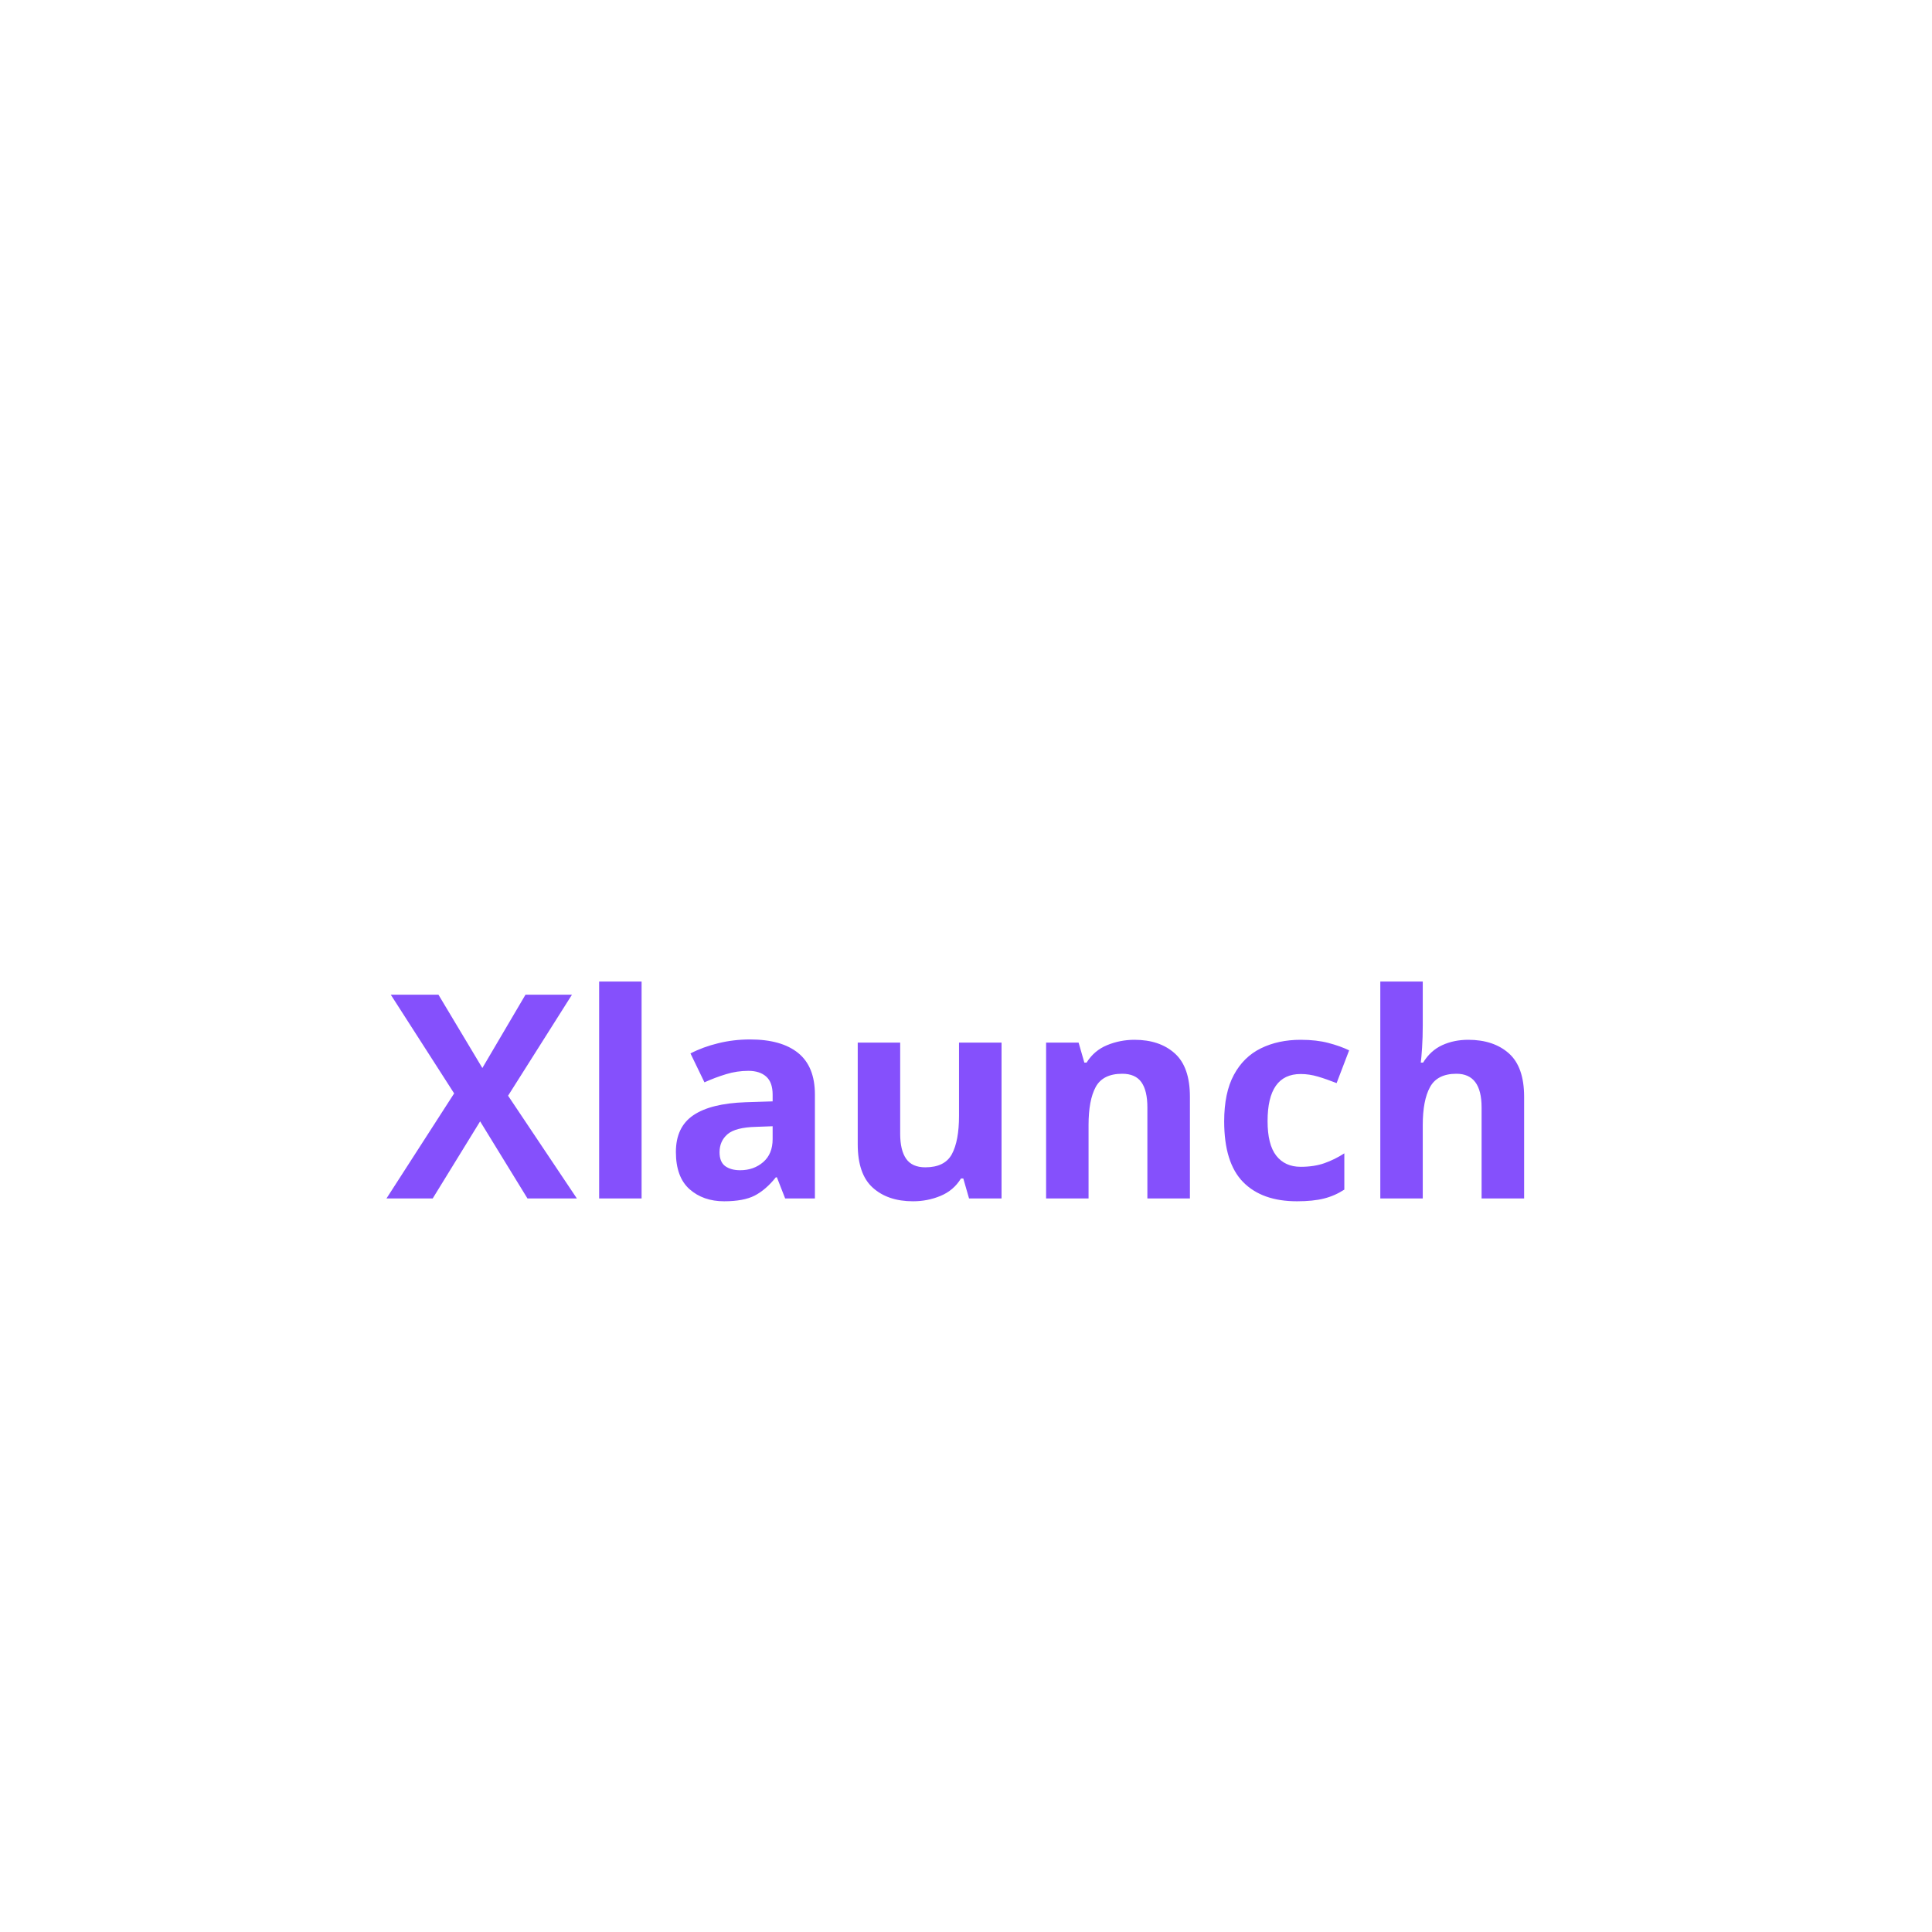
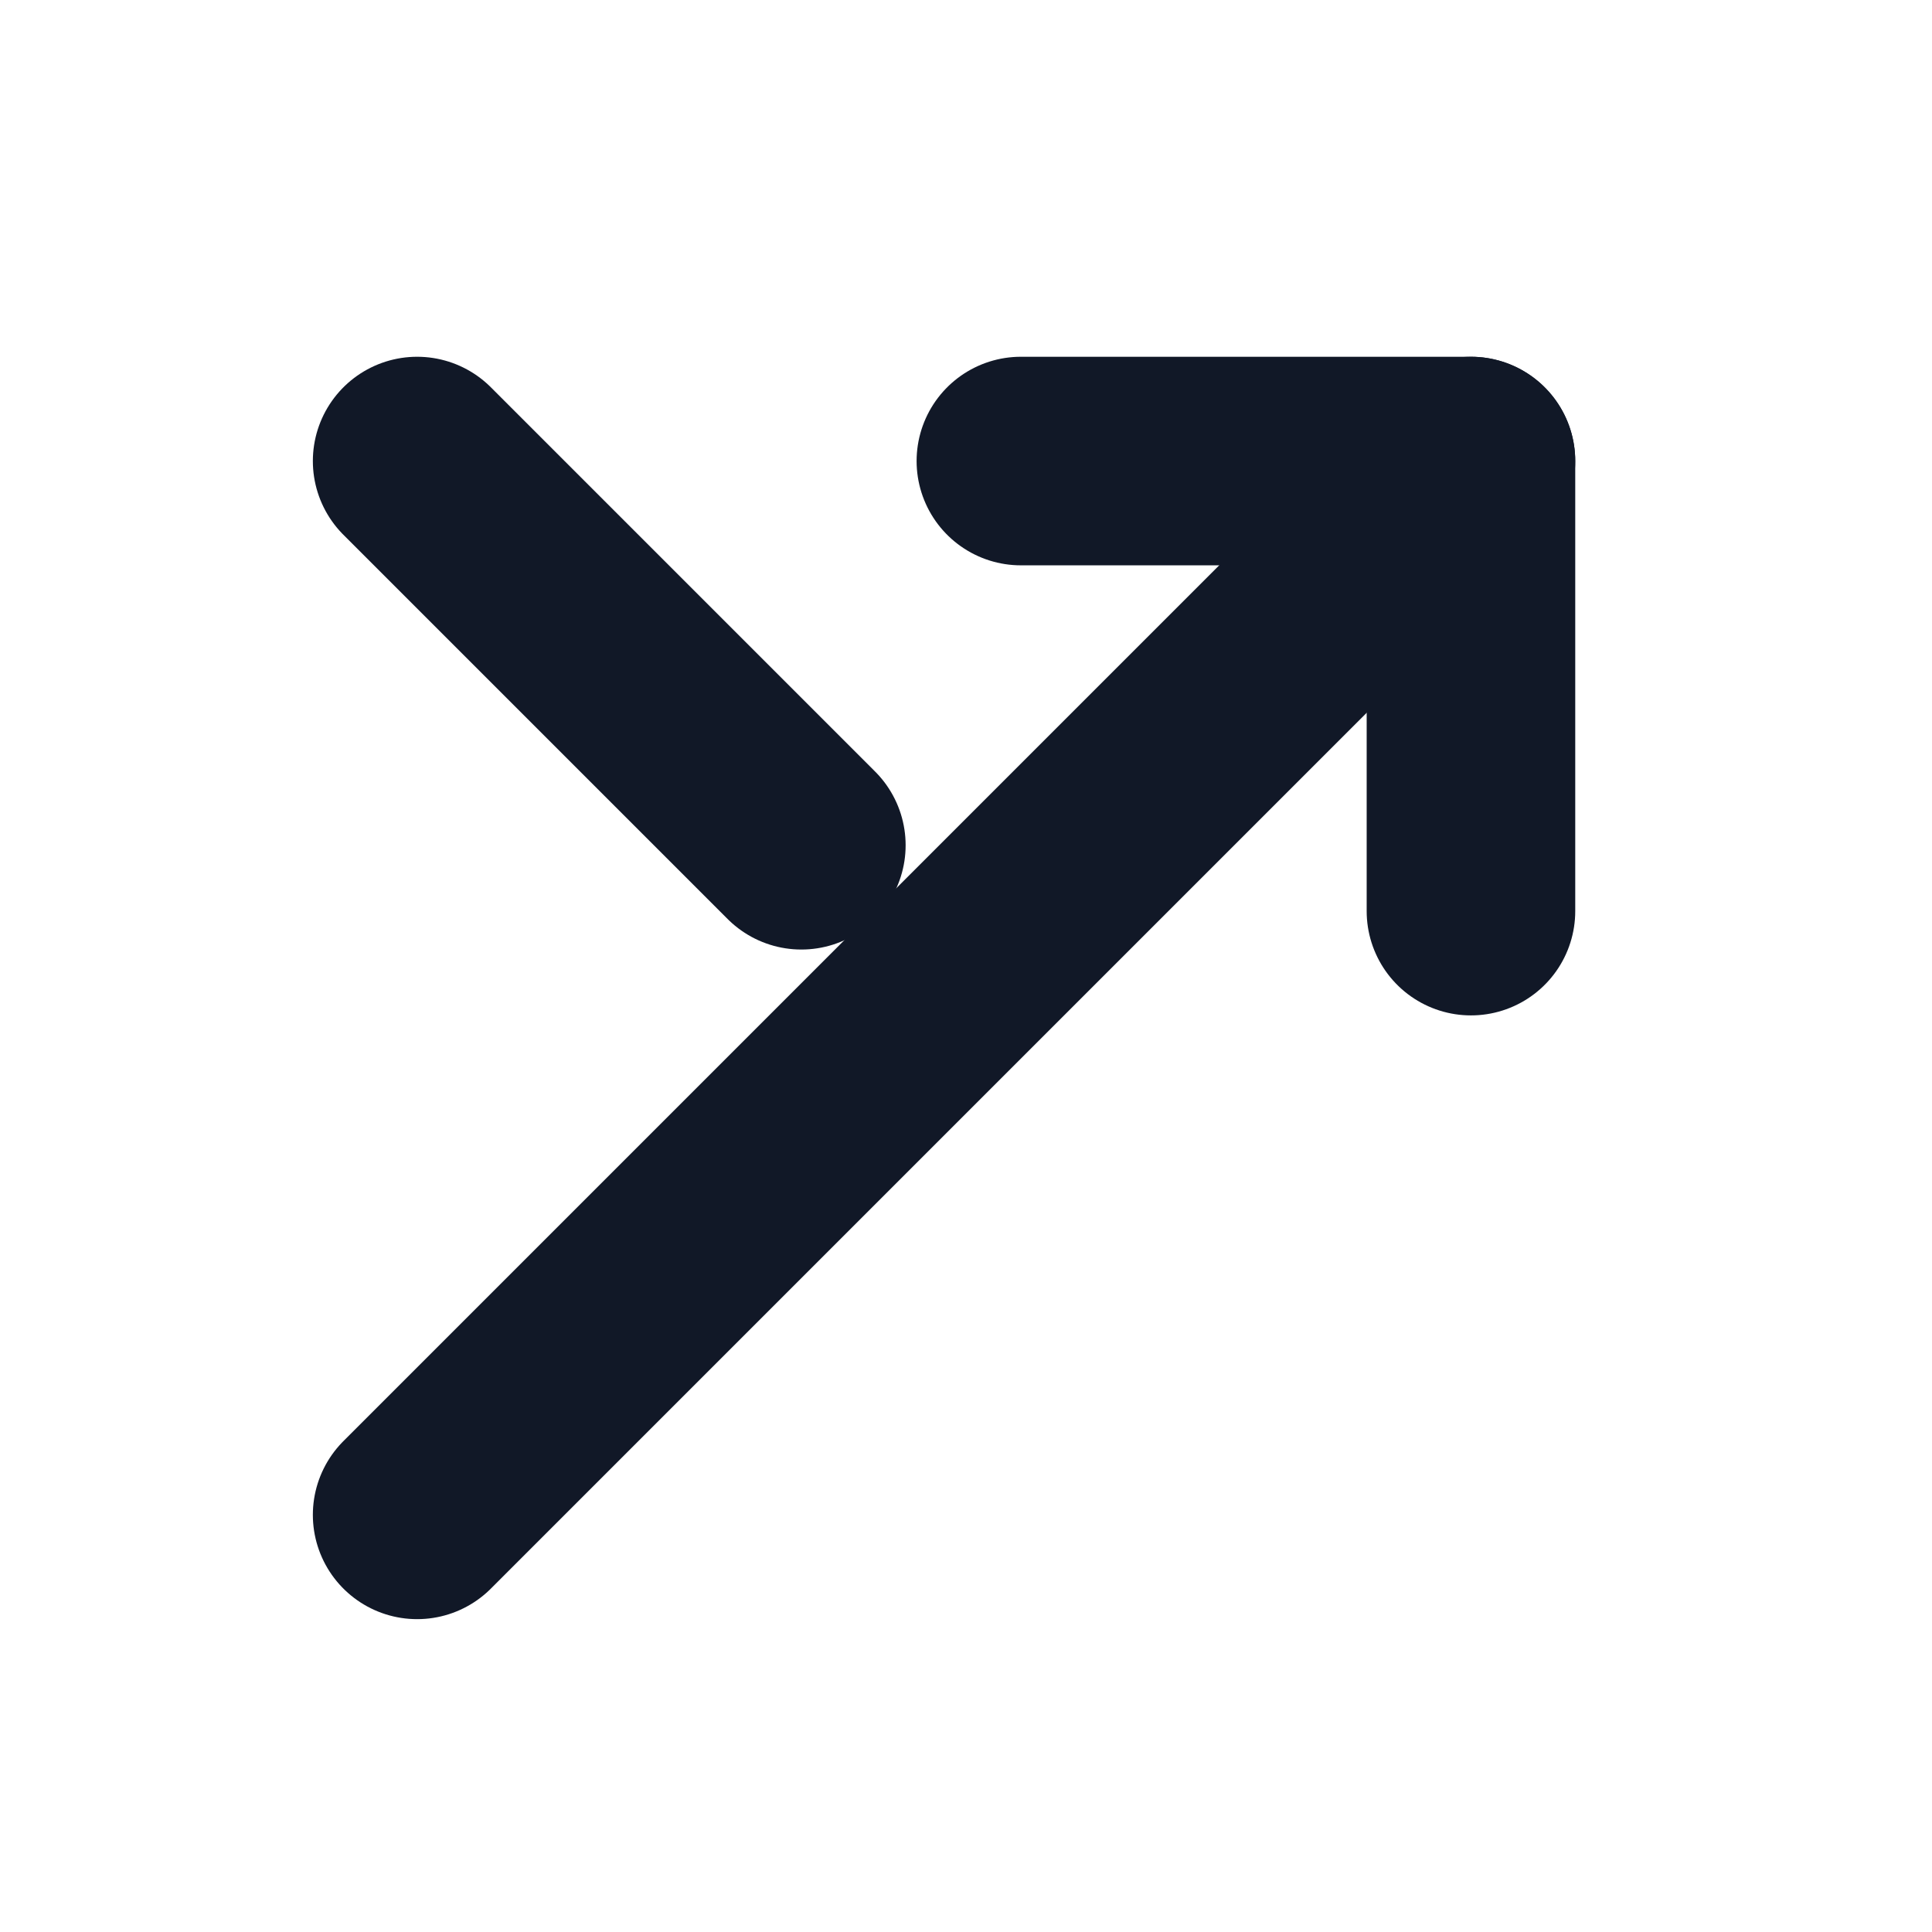
<svg xmlns="http://www.w3.org/2000/svg" role="img" viewBox="0 0 352 352">
-   <text x="176" y="200" text-anchor="middle" dominant-baseline="middle" font-family="system-ui, sans-serif" font-size="52" font-weight="700" fill="#8550FC">Xlaunch</text>
+   <g fill="none" stroke="#111827" stroke-width="38" stroke-linecap="round" stroke-linejoin="round">
+     <path d="M76 276 L268 84" />
+     <path d="M186 84 L268 84 L268 166" />
+     <path d="M76 84 L146 154" />
+   </g>
</svg>
